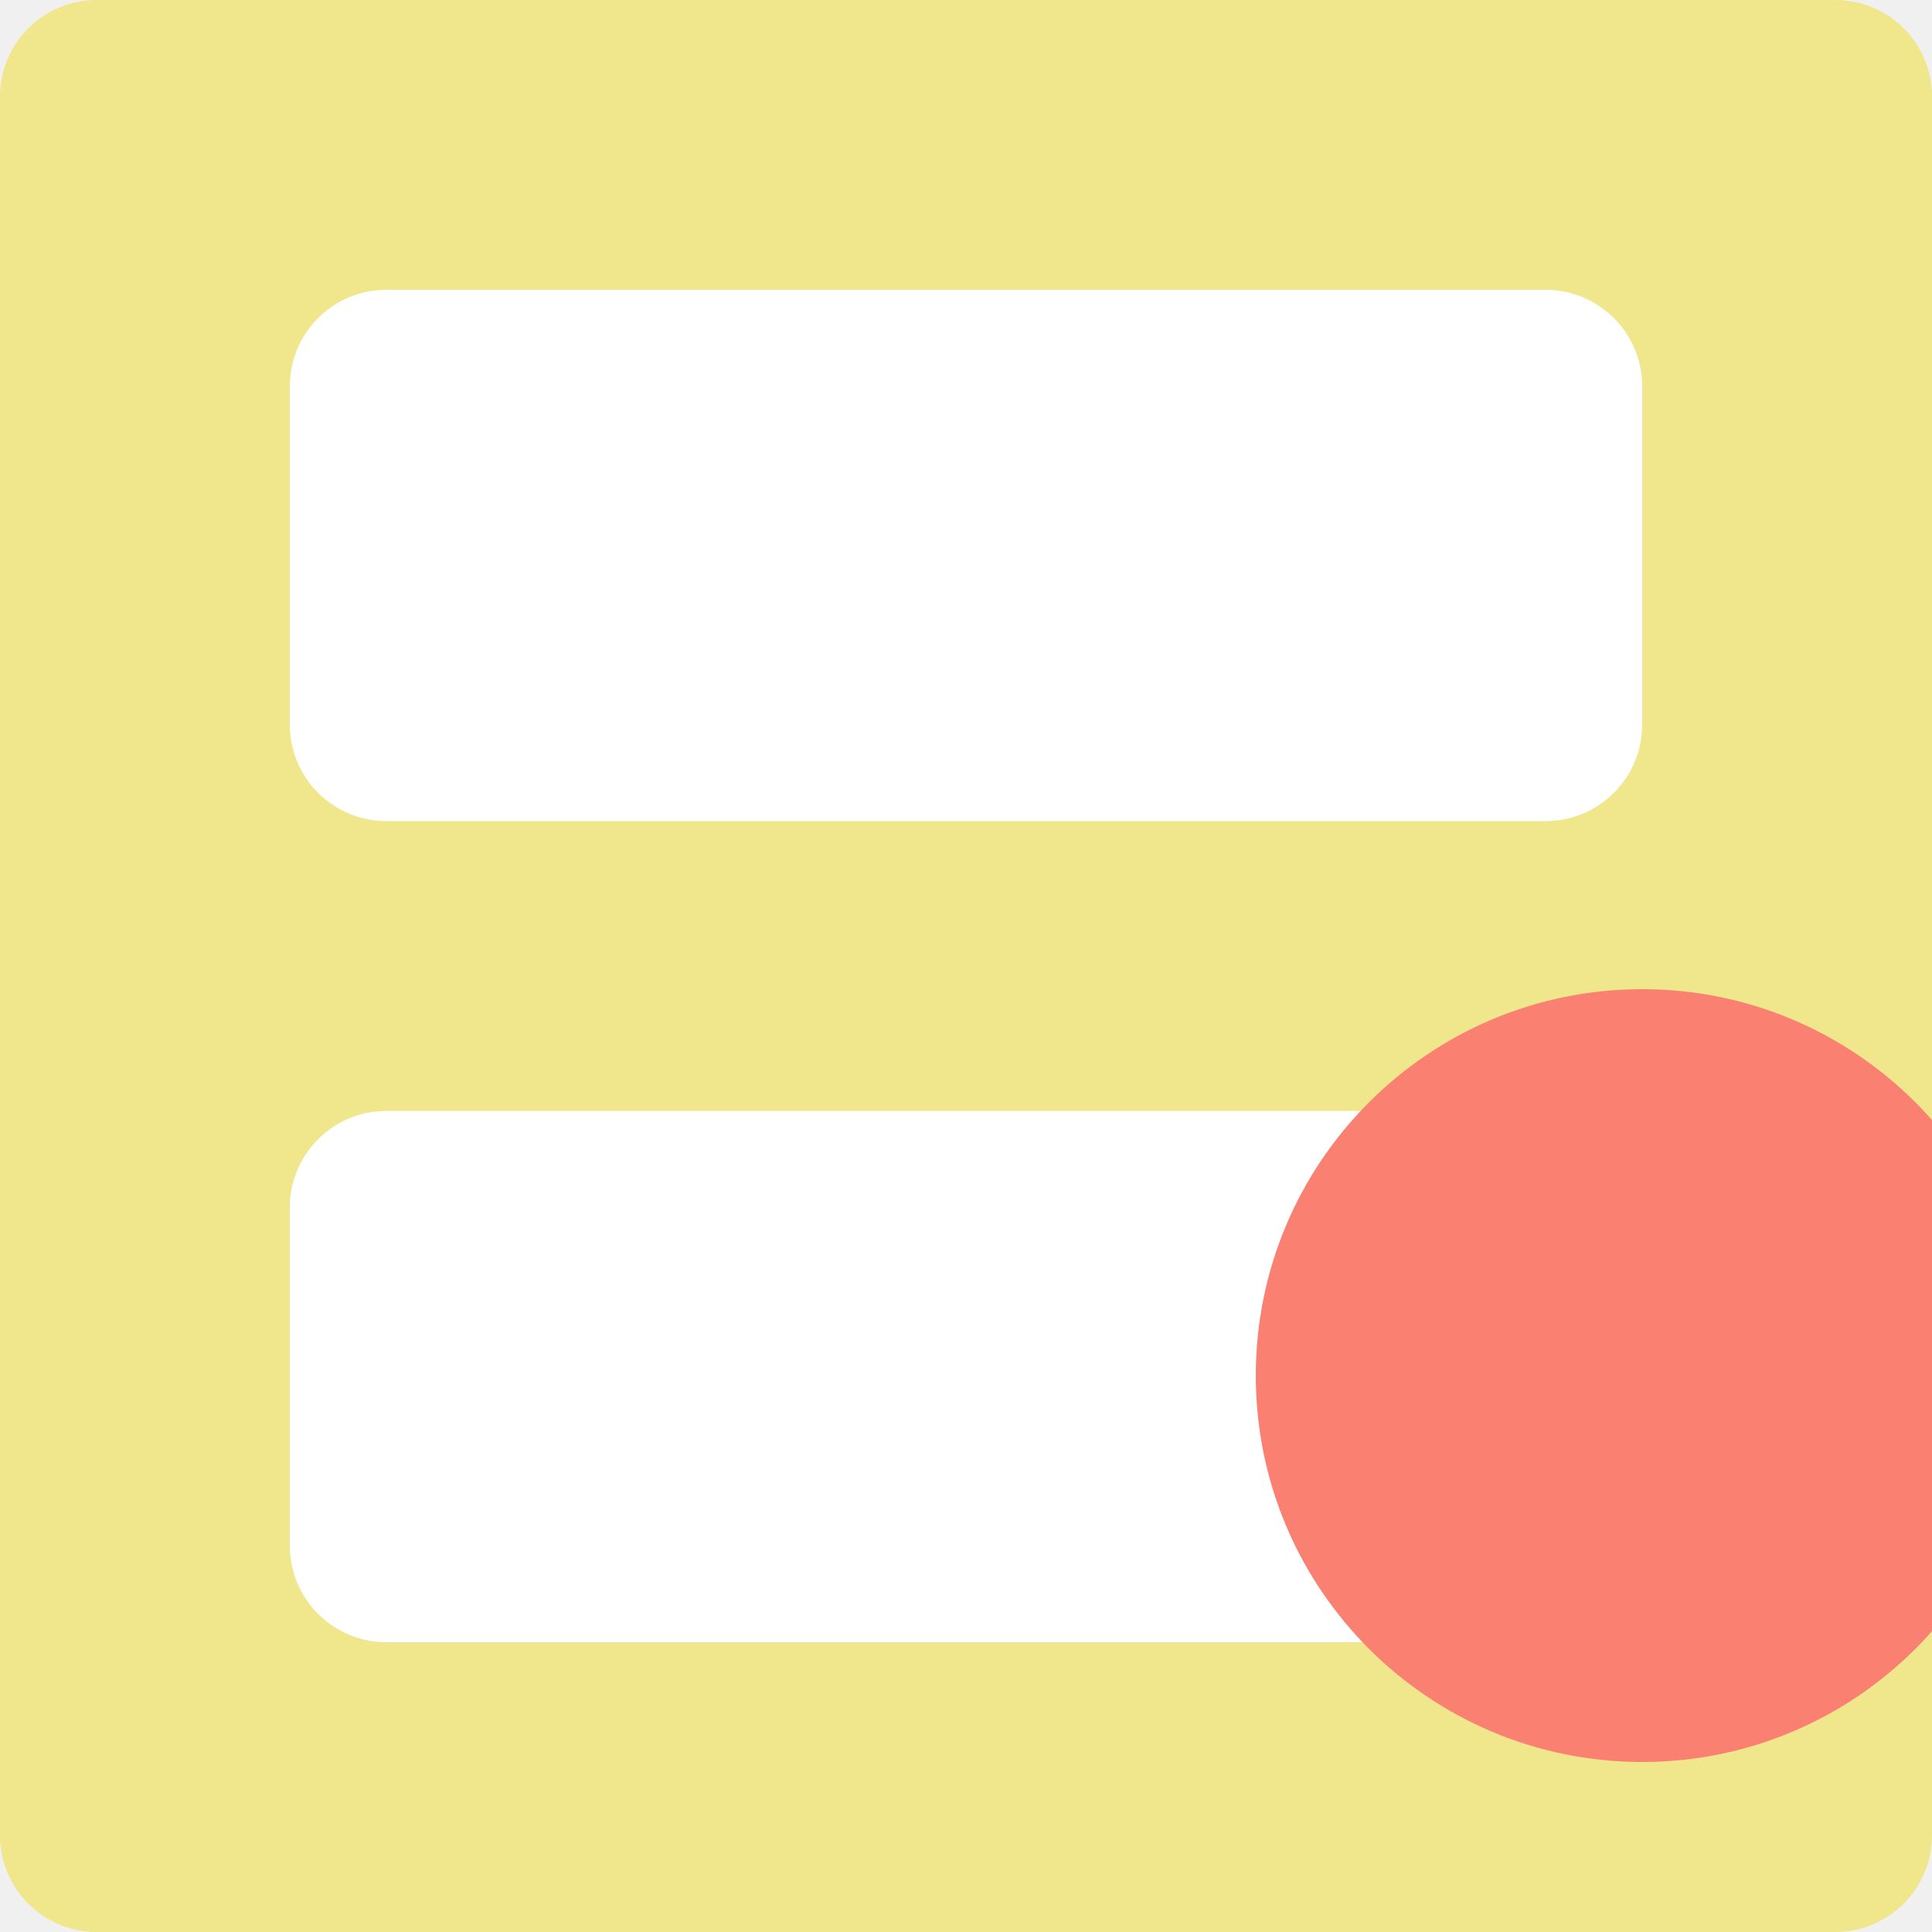
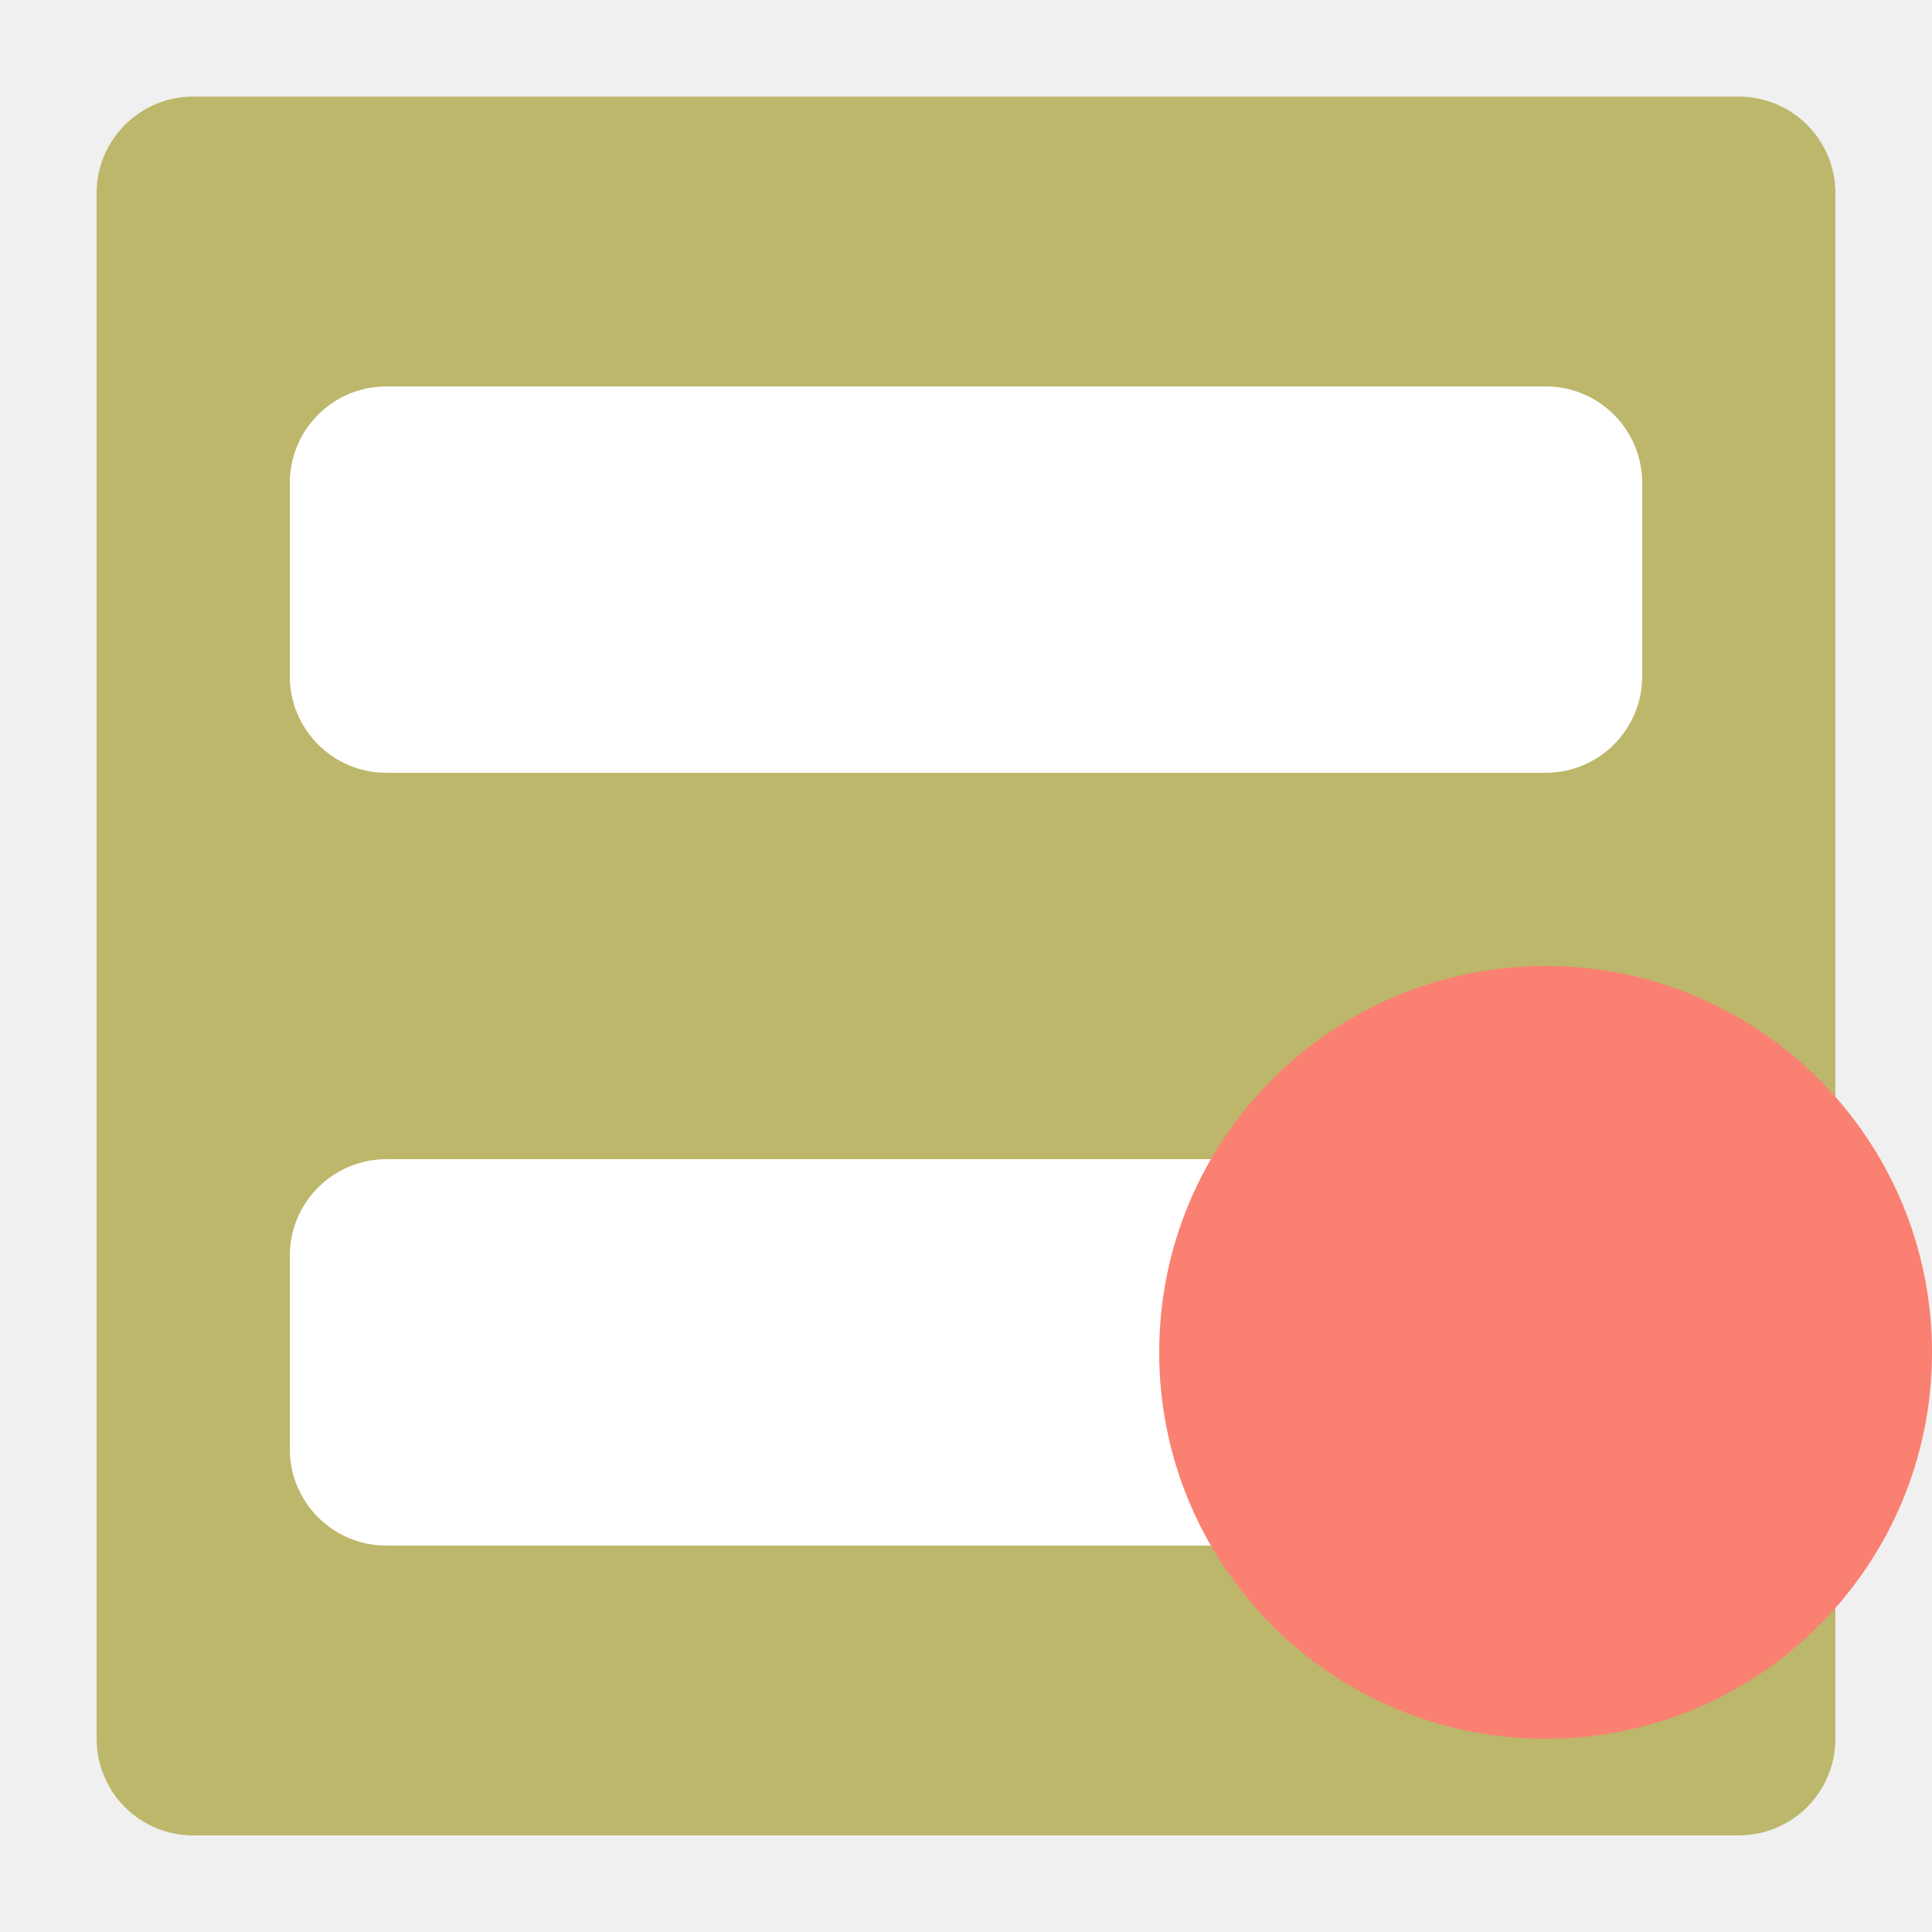
<svg xmlns="http://www.w3.org/2000/svg" width="1000" height="1000" version="1.1">
-   <rect width="1000" height="1000" rx="50" style="fill:khaki;" />
-   <rect x="150" y="150" width="700" height="275" rx="50" style="fill:white;" />
-   <rect x="150" y="575" width="700" height="275" rx="50" style="fill:white;" />
-   <circle cx="850" cy="712" r="200" style="fill:salmon;" />
+   <rect x="50" y="50" width="900" height="900" rx="50" style="fill:darkkhaki;" />
+   <rect x="150" y="200" width="700" height="200" rx="50" style="fill:white;" />
+   <rect x="150" y="600" width="700" height="200" rx="50" style="fill:white;" />
+   <circle cx="800" cy="700" r="200" style="fill:salmon;" />
</svg>
